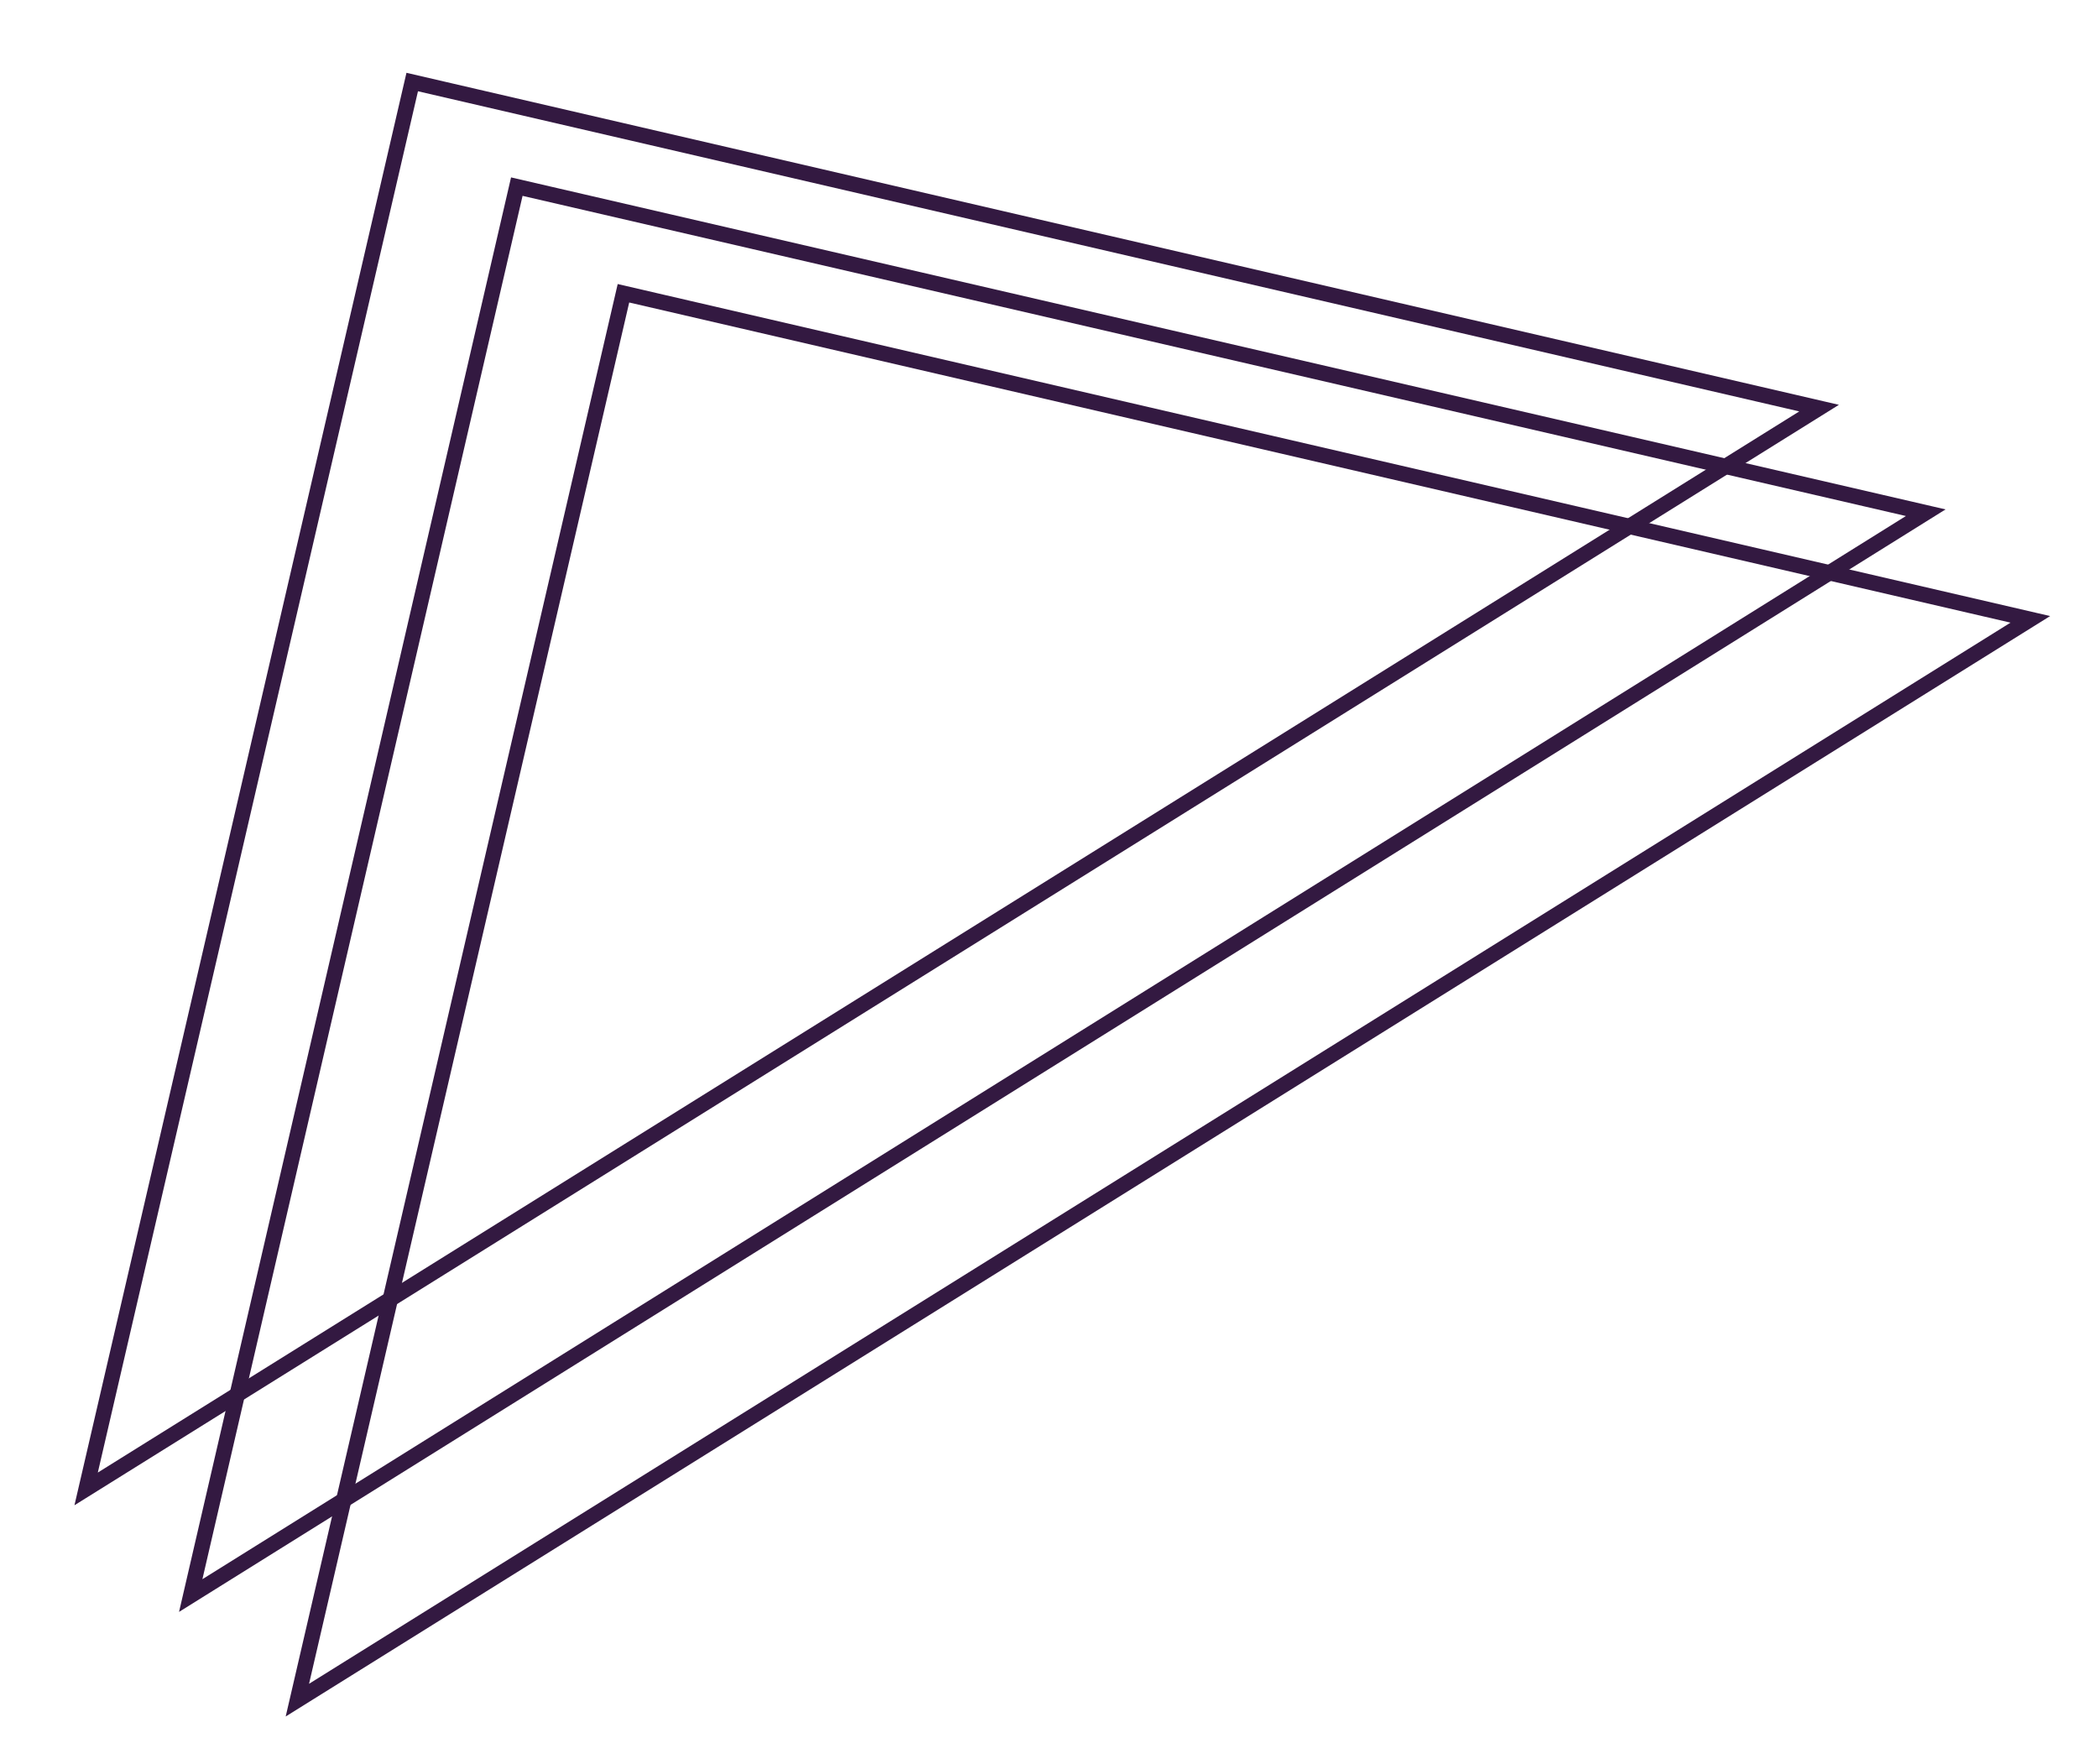
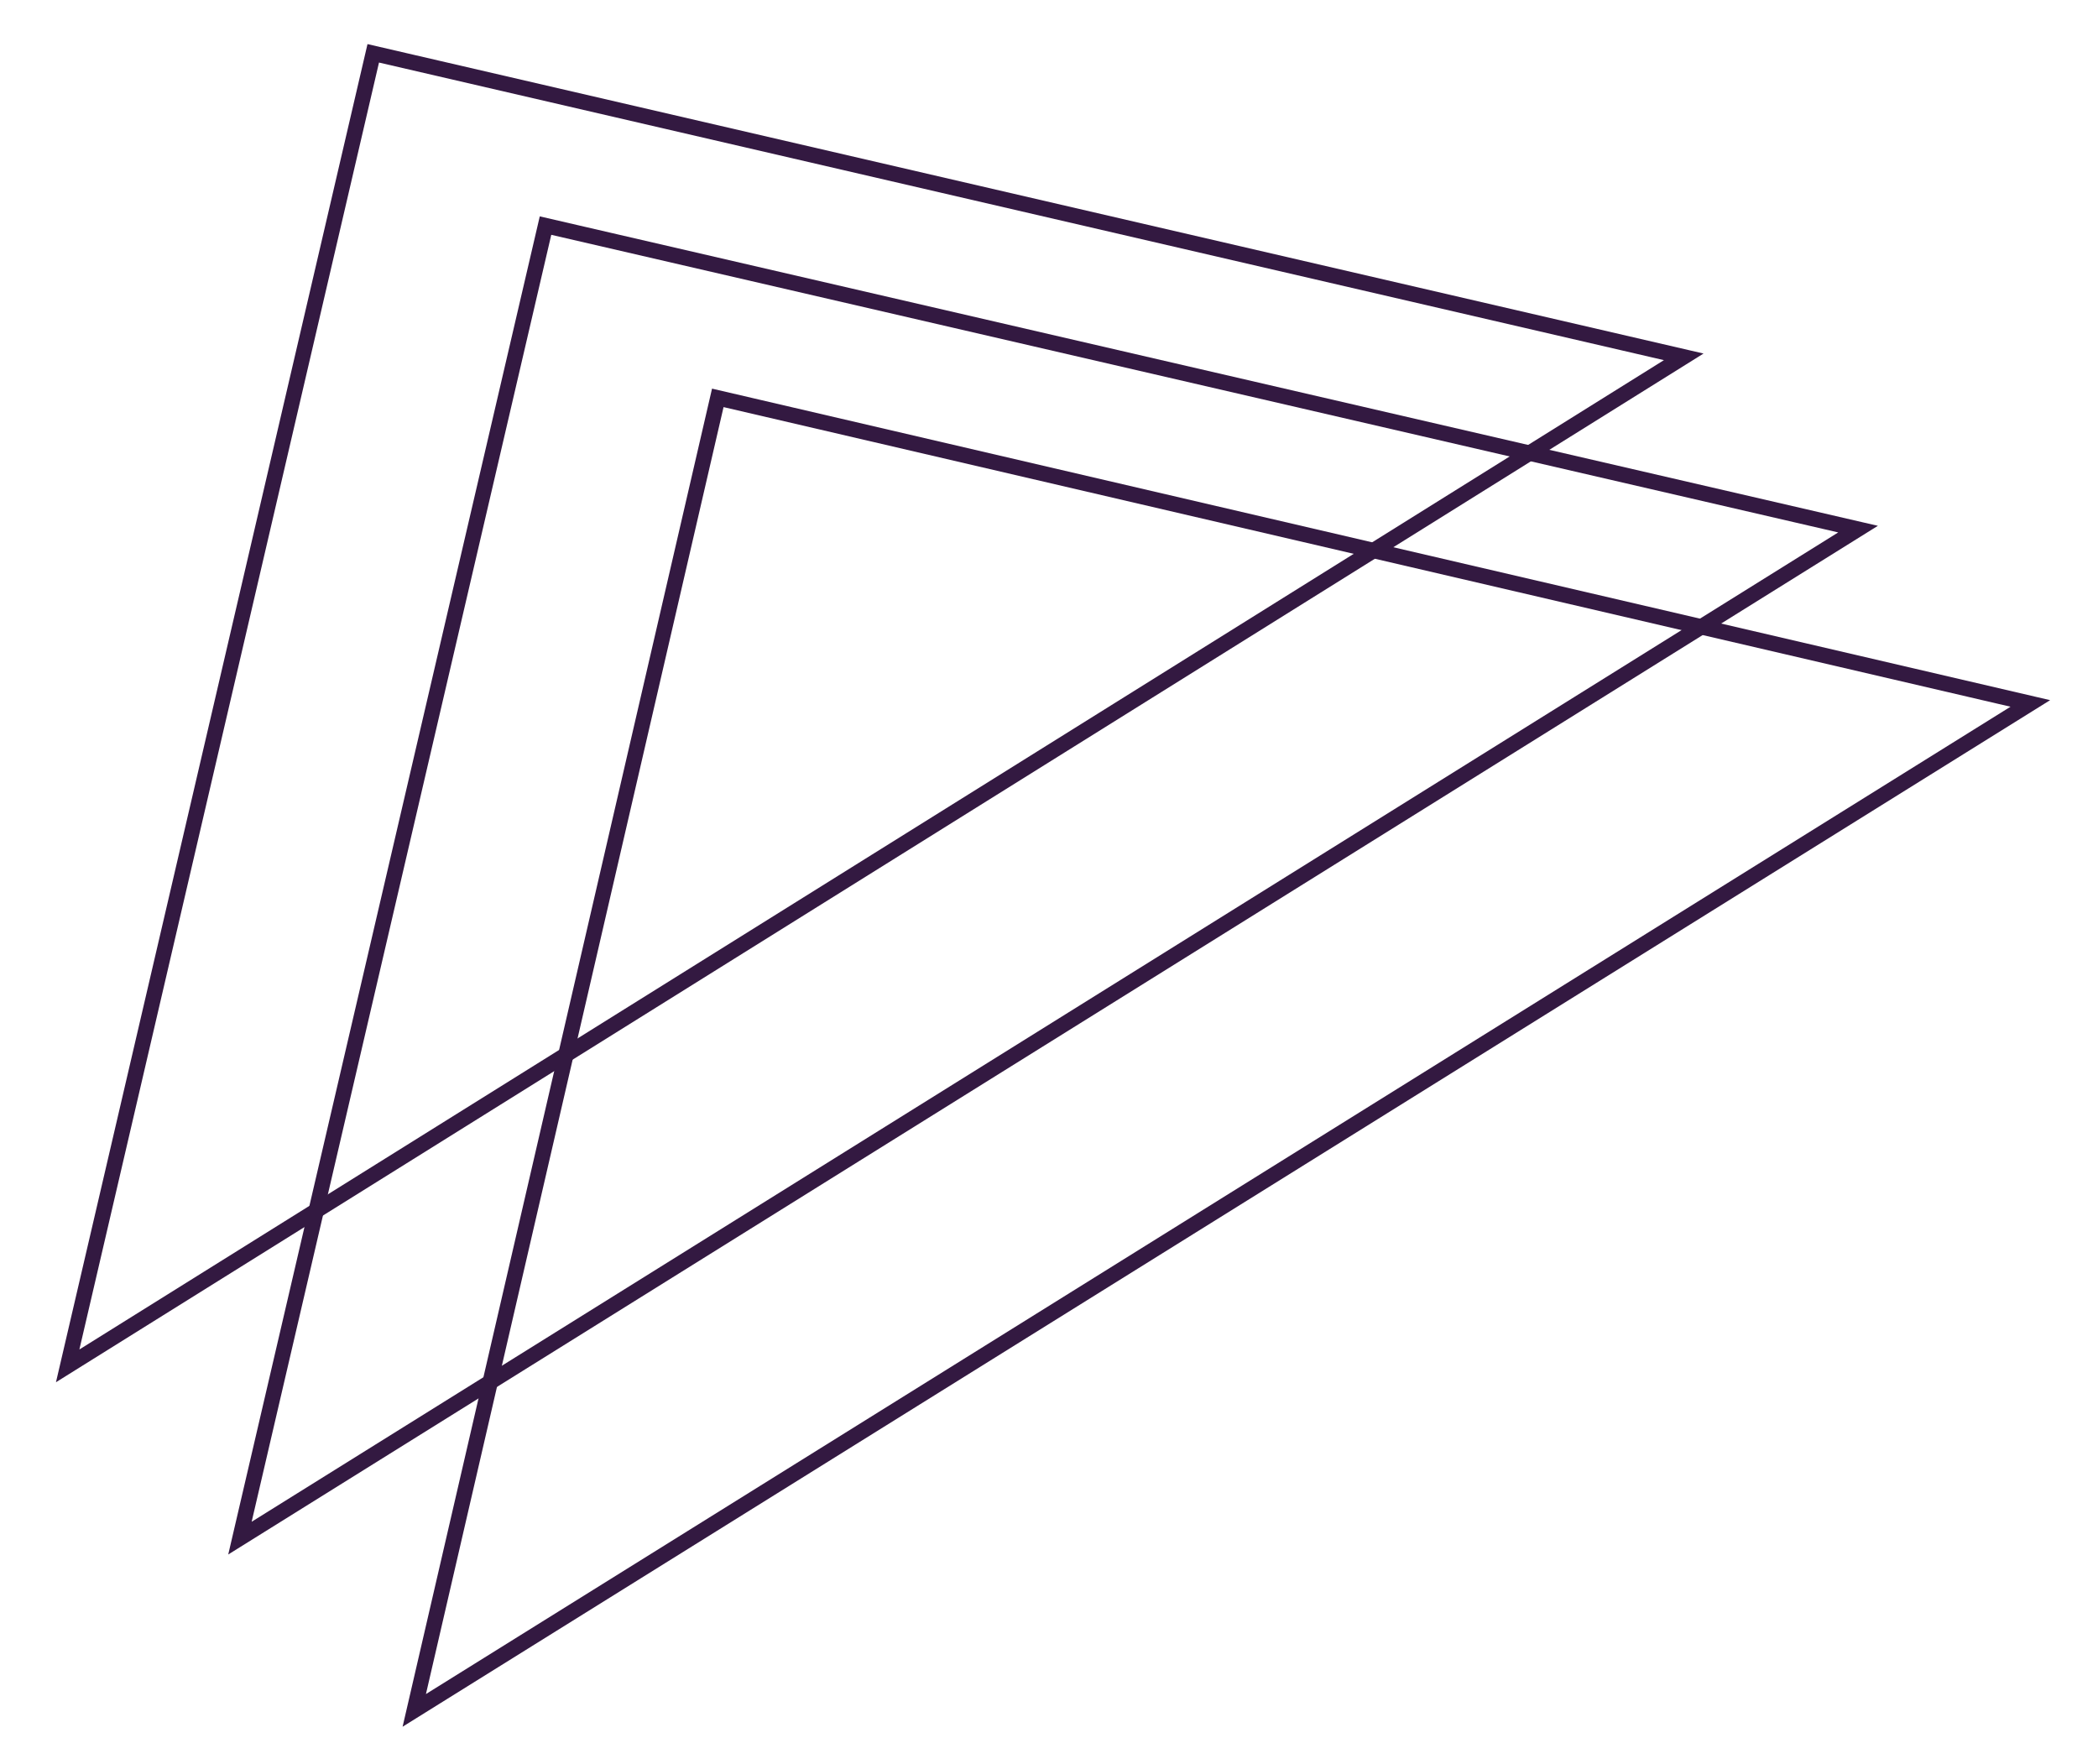
<svg xmlns="http://www.w3.org/2000/svg" version="1.1" id="Layer_1" x="0px" y="0px" viewBox="0 0 102.3 86" style="enable-background:new 0 0 102.3 86;" xml:space="preserve">
  <style type="text/css">
	.st0{fill:none;stroke:#331941;stroke-width:0.75;stroke-miterlimit:10;}
</style>
  <g>
-     <polygon class="st0" points="88.7,19.9 4.2,72.6 20.1,4  " />
-     <polygon class="st0" points="93.9,25 9.3,77.8 25.2,9.1  " />
-     <polygon class="st0" points="99,30.2 14.5,82.9 30.4,14.3  " />
+     <polygon class="st0" points="82.1,17.4 3.3,66.6 18.2,2.6  " />
+     <polygon class="st0" points="90.6,25.8 11.7,75 26.6,11  " />
+     <polygon class="st0" points="99,34.3 20.2,83.4 35,19.4  " />
  </g>
</svg>
